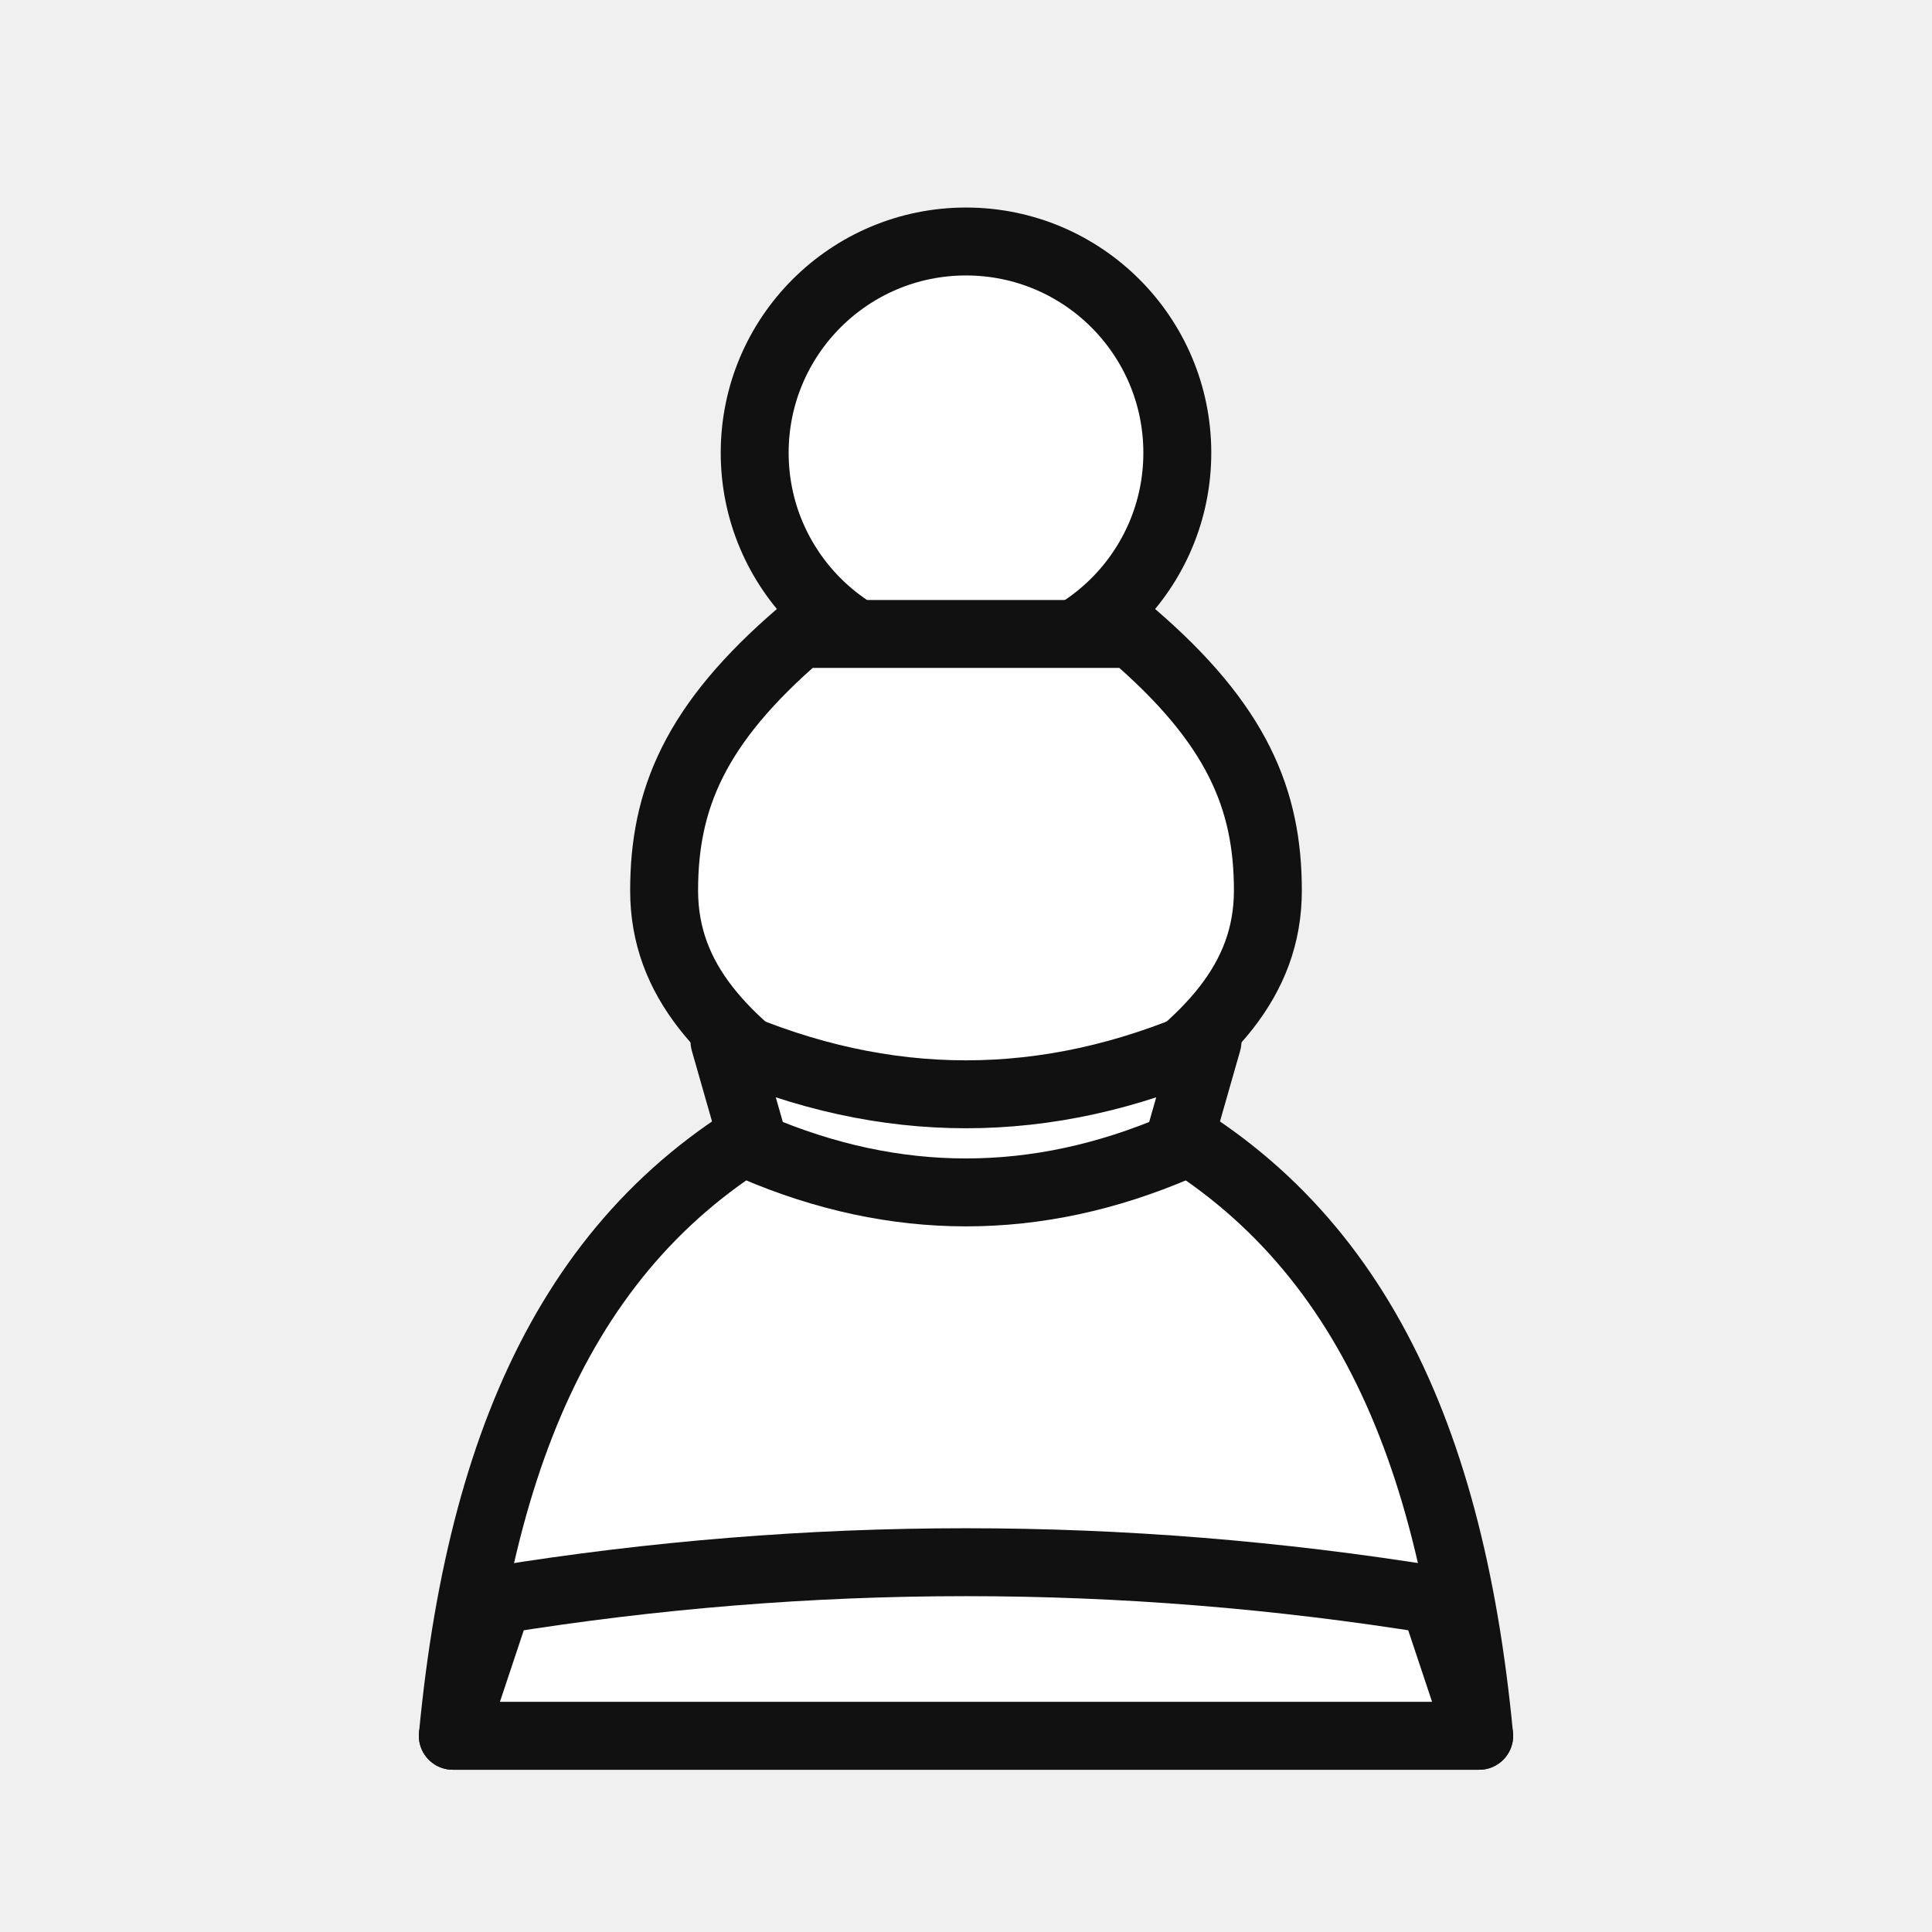
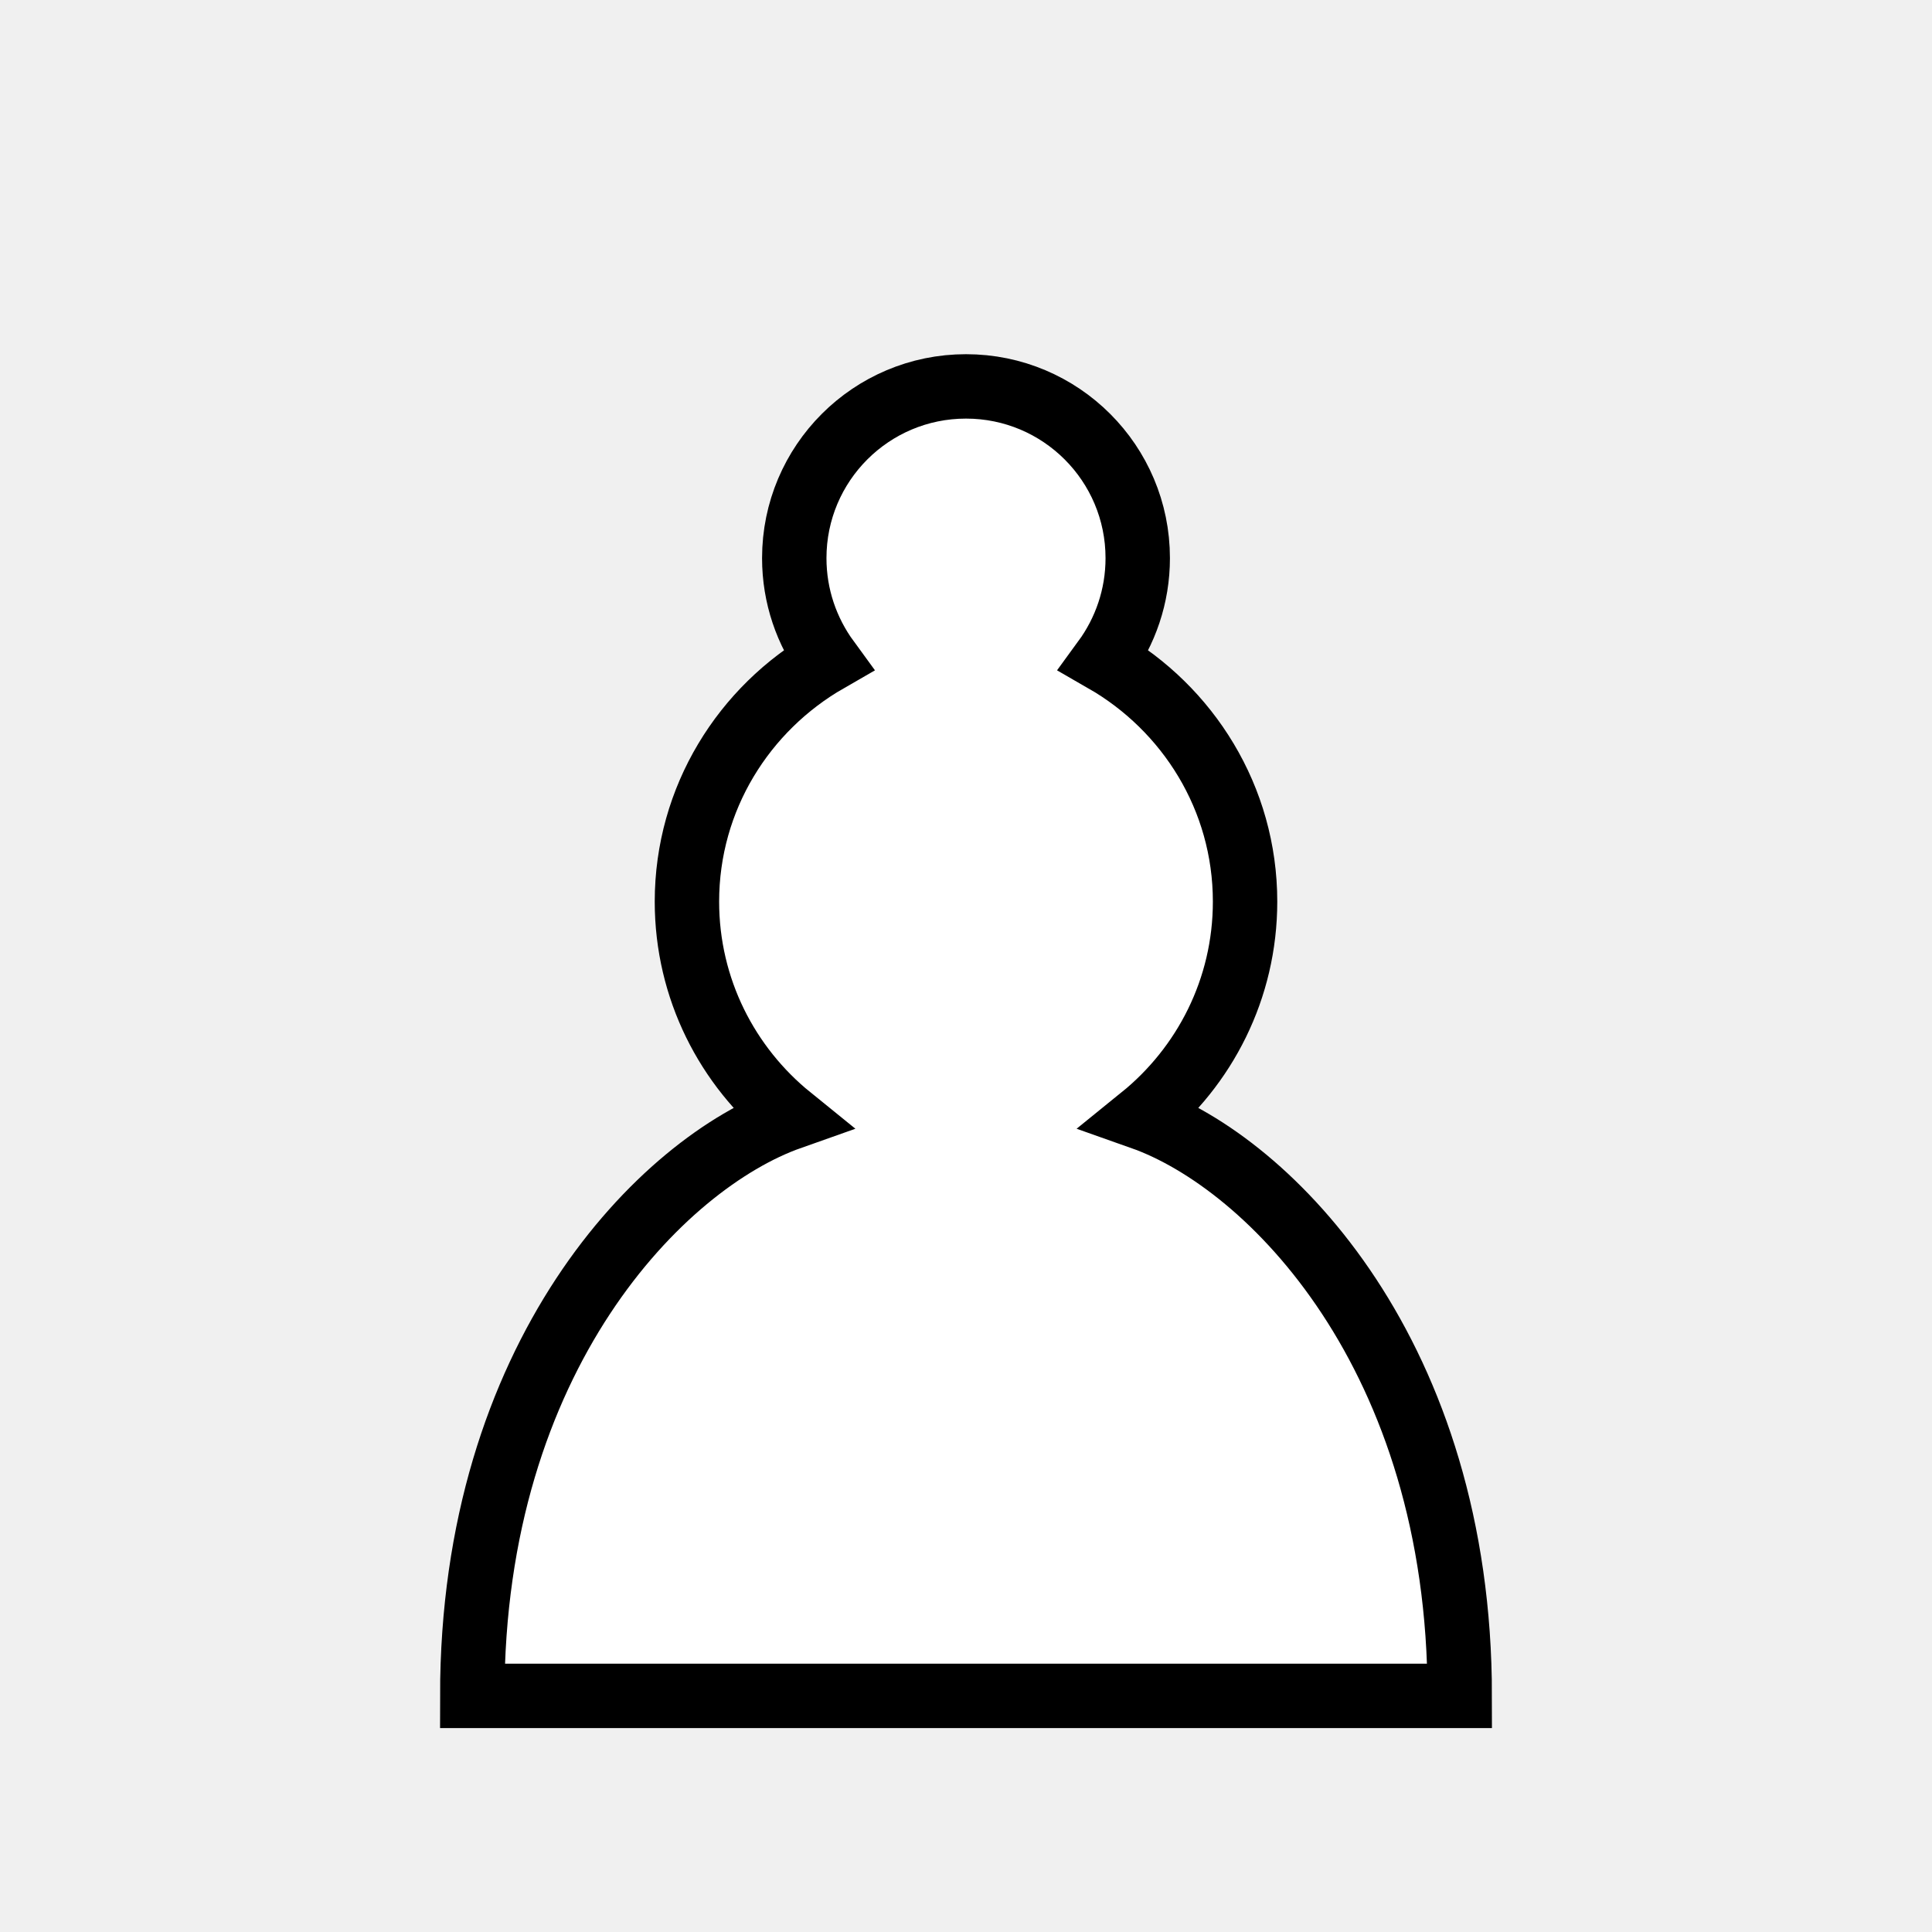
- <svg xmlns="http://www.w3.org/2000/svg" viewBox="0 0 128 128" aria-hidden="true" focusable="false">
-   <g fill="#ffffff" stroke="#111111" stroke-width="4.5" stroke-linejoin="round">
-     <circle cx="64" cy="30" r="14" />
-     <path d="M53 42 C46 48 44 53 44 59 C44 65 48 69 54 73 C39 80 32 94 30 115 H98 C96 94 89 80 74 73 C80 69 84 65 84 59 C84 53 82 48 75 42 Z" />
-     <path d="M48 69 Q64 76 80 69 L78 76 Q64 82 50 76Z" />
-     <path d="M33 106 Q64 101 95 106 L98 115 H30Z" />
+ <svg xmlns="http://www.w3.org/2000/svg" width="45" height="45" viewBox="0 0 45 45" role="img">
+   <g id="white-pawn" class="white pawn">
+     <path d="M22.5 9c-2.21 0-4 1.79-4 4 0 .89.29 1.71.78 2.38C17.33 16.5 16 18.59 16 21c0 2.03.94 3.84 2.41 5.03-3 1.06-7.41 5.55-7.41 13.47h23c0-7.92-4.41-12.41-7.41-13.47 1.47-1.19 2.41-3 2.41-5.03 0-2.41-1.33-4.5-3.28-5.62.49-.67.78-1.49.78-2.38 0-2.21-1.79-4-4-4z" fill="#fff" stroke="#000" stroke-width="1.5" stroke-linecap="round" />
  </g>
</svg>
